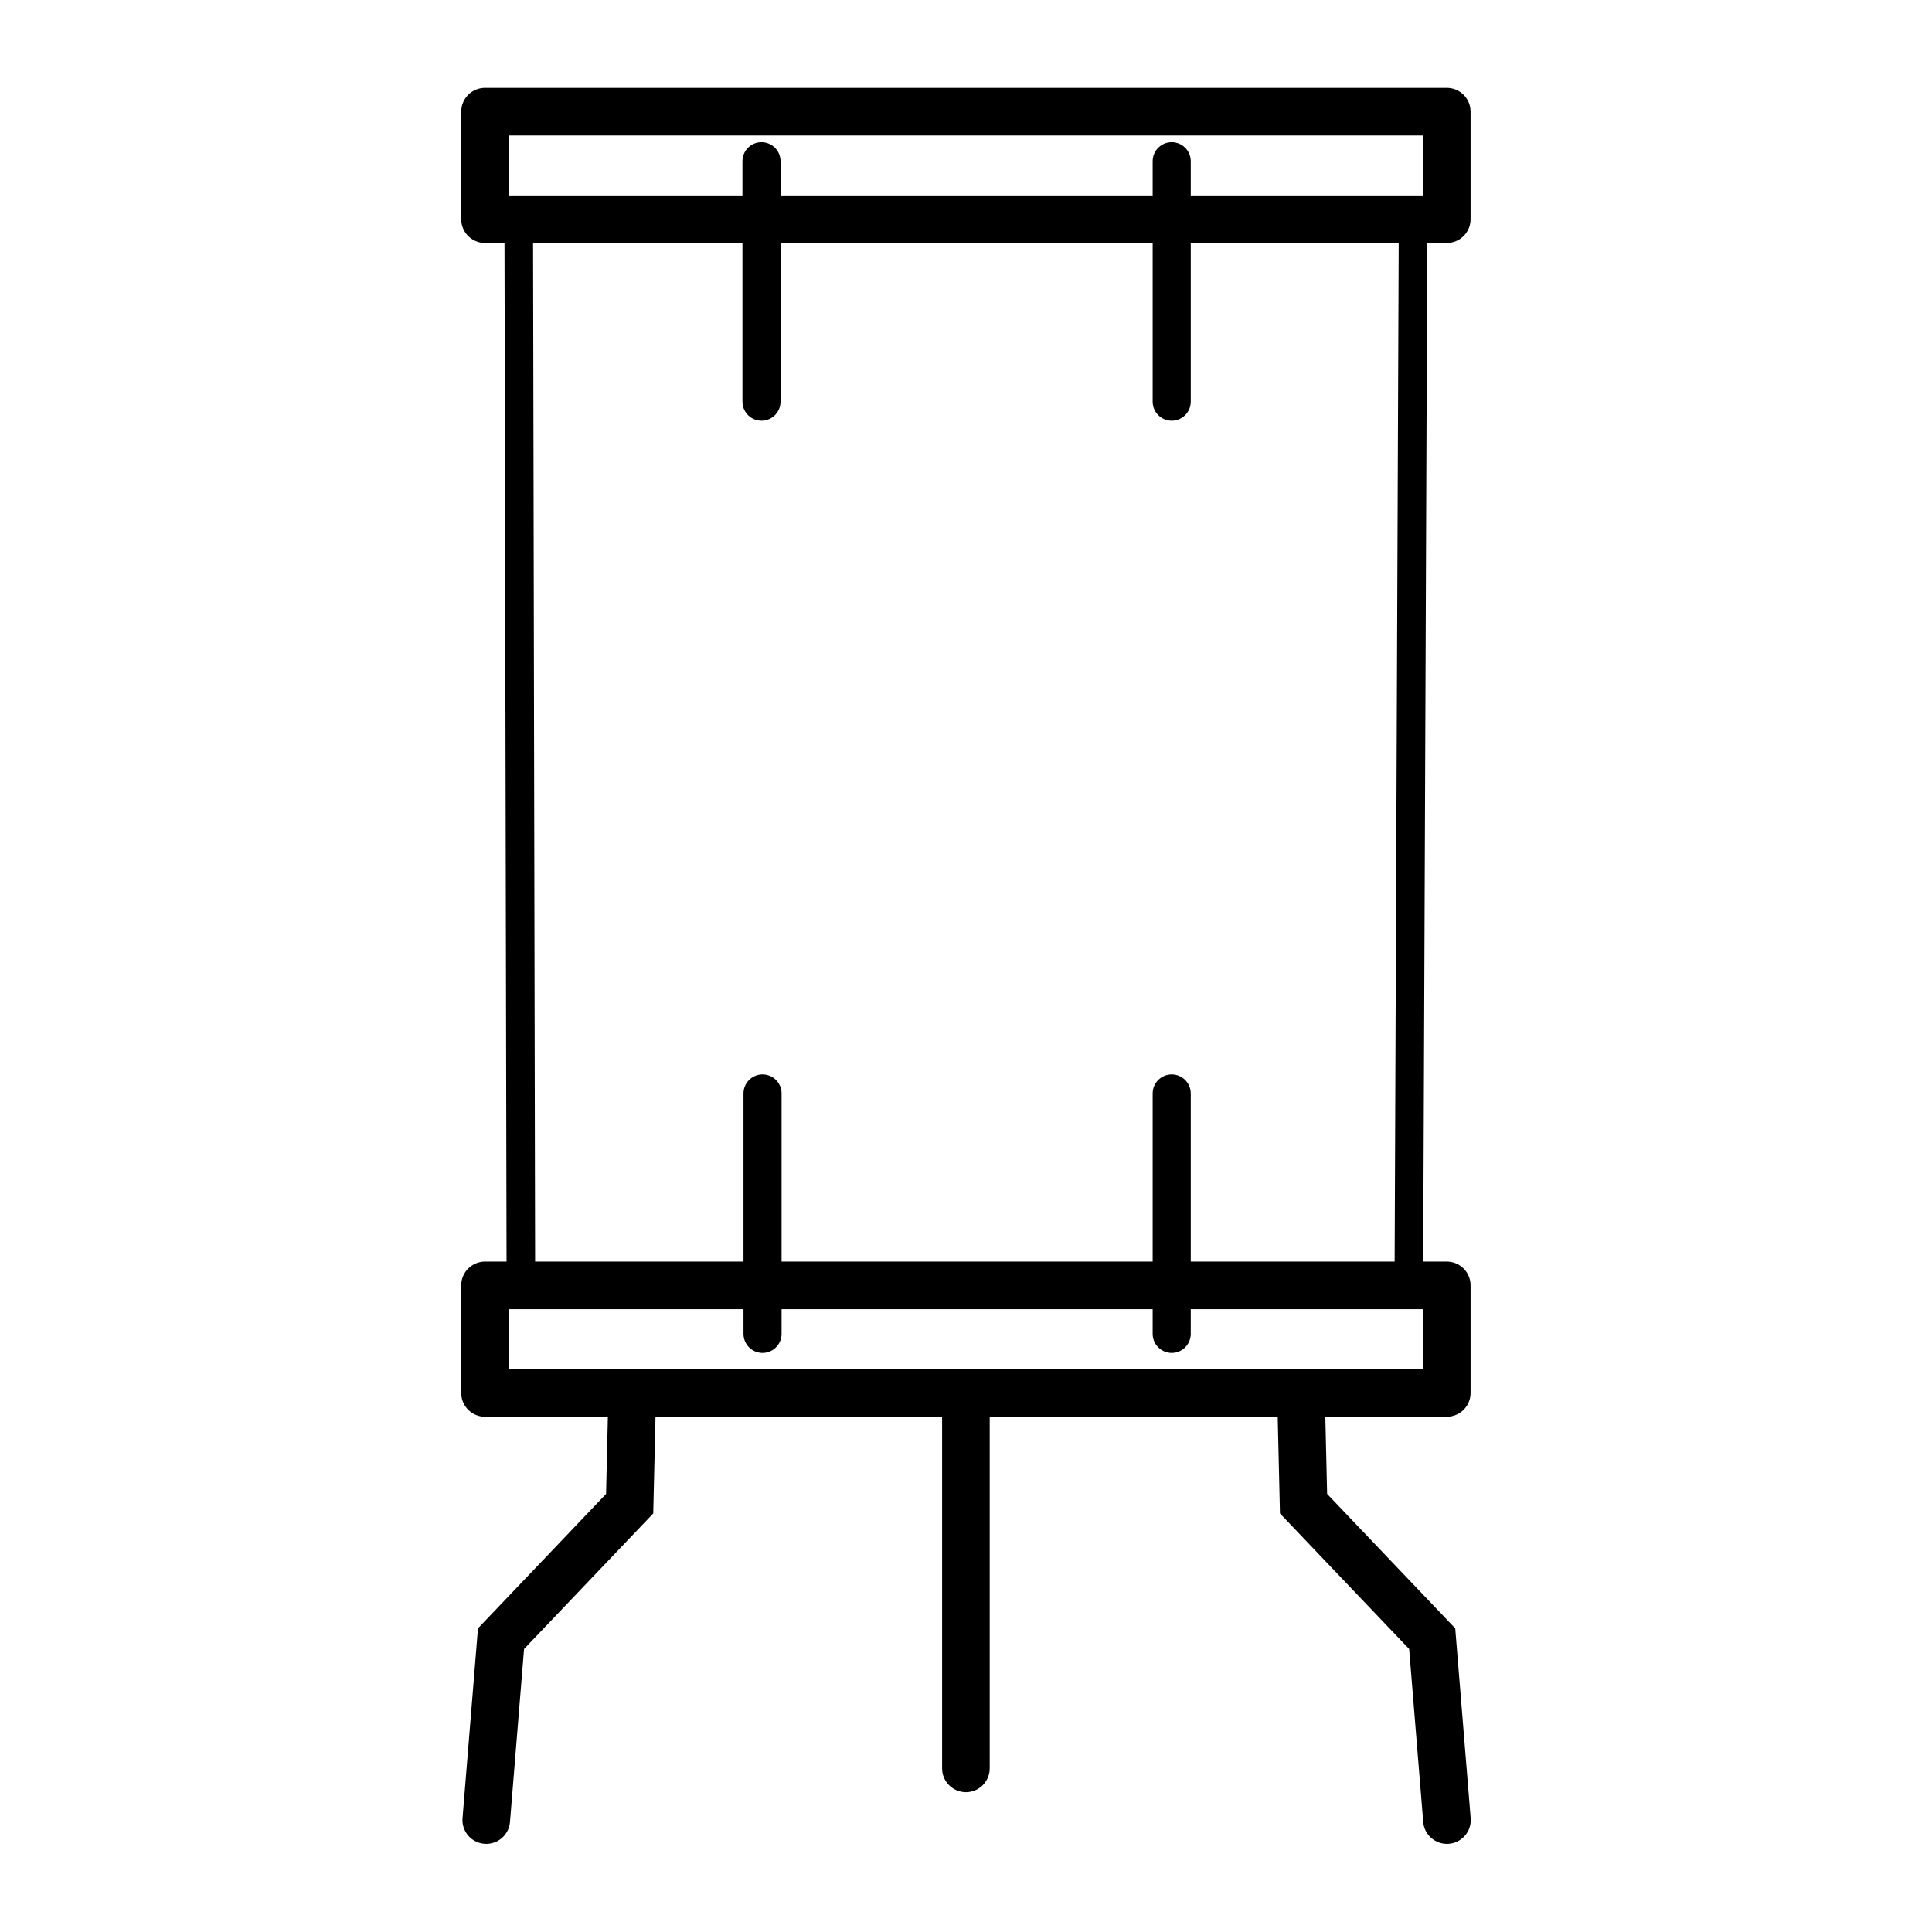
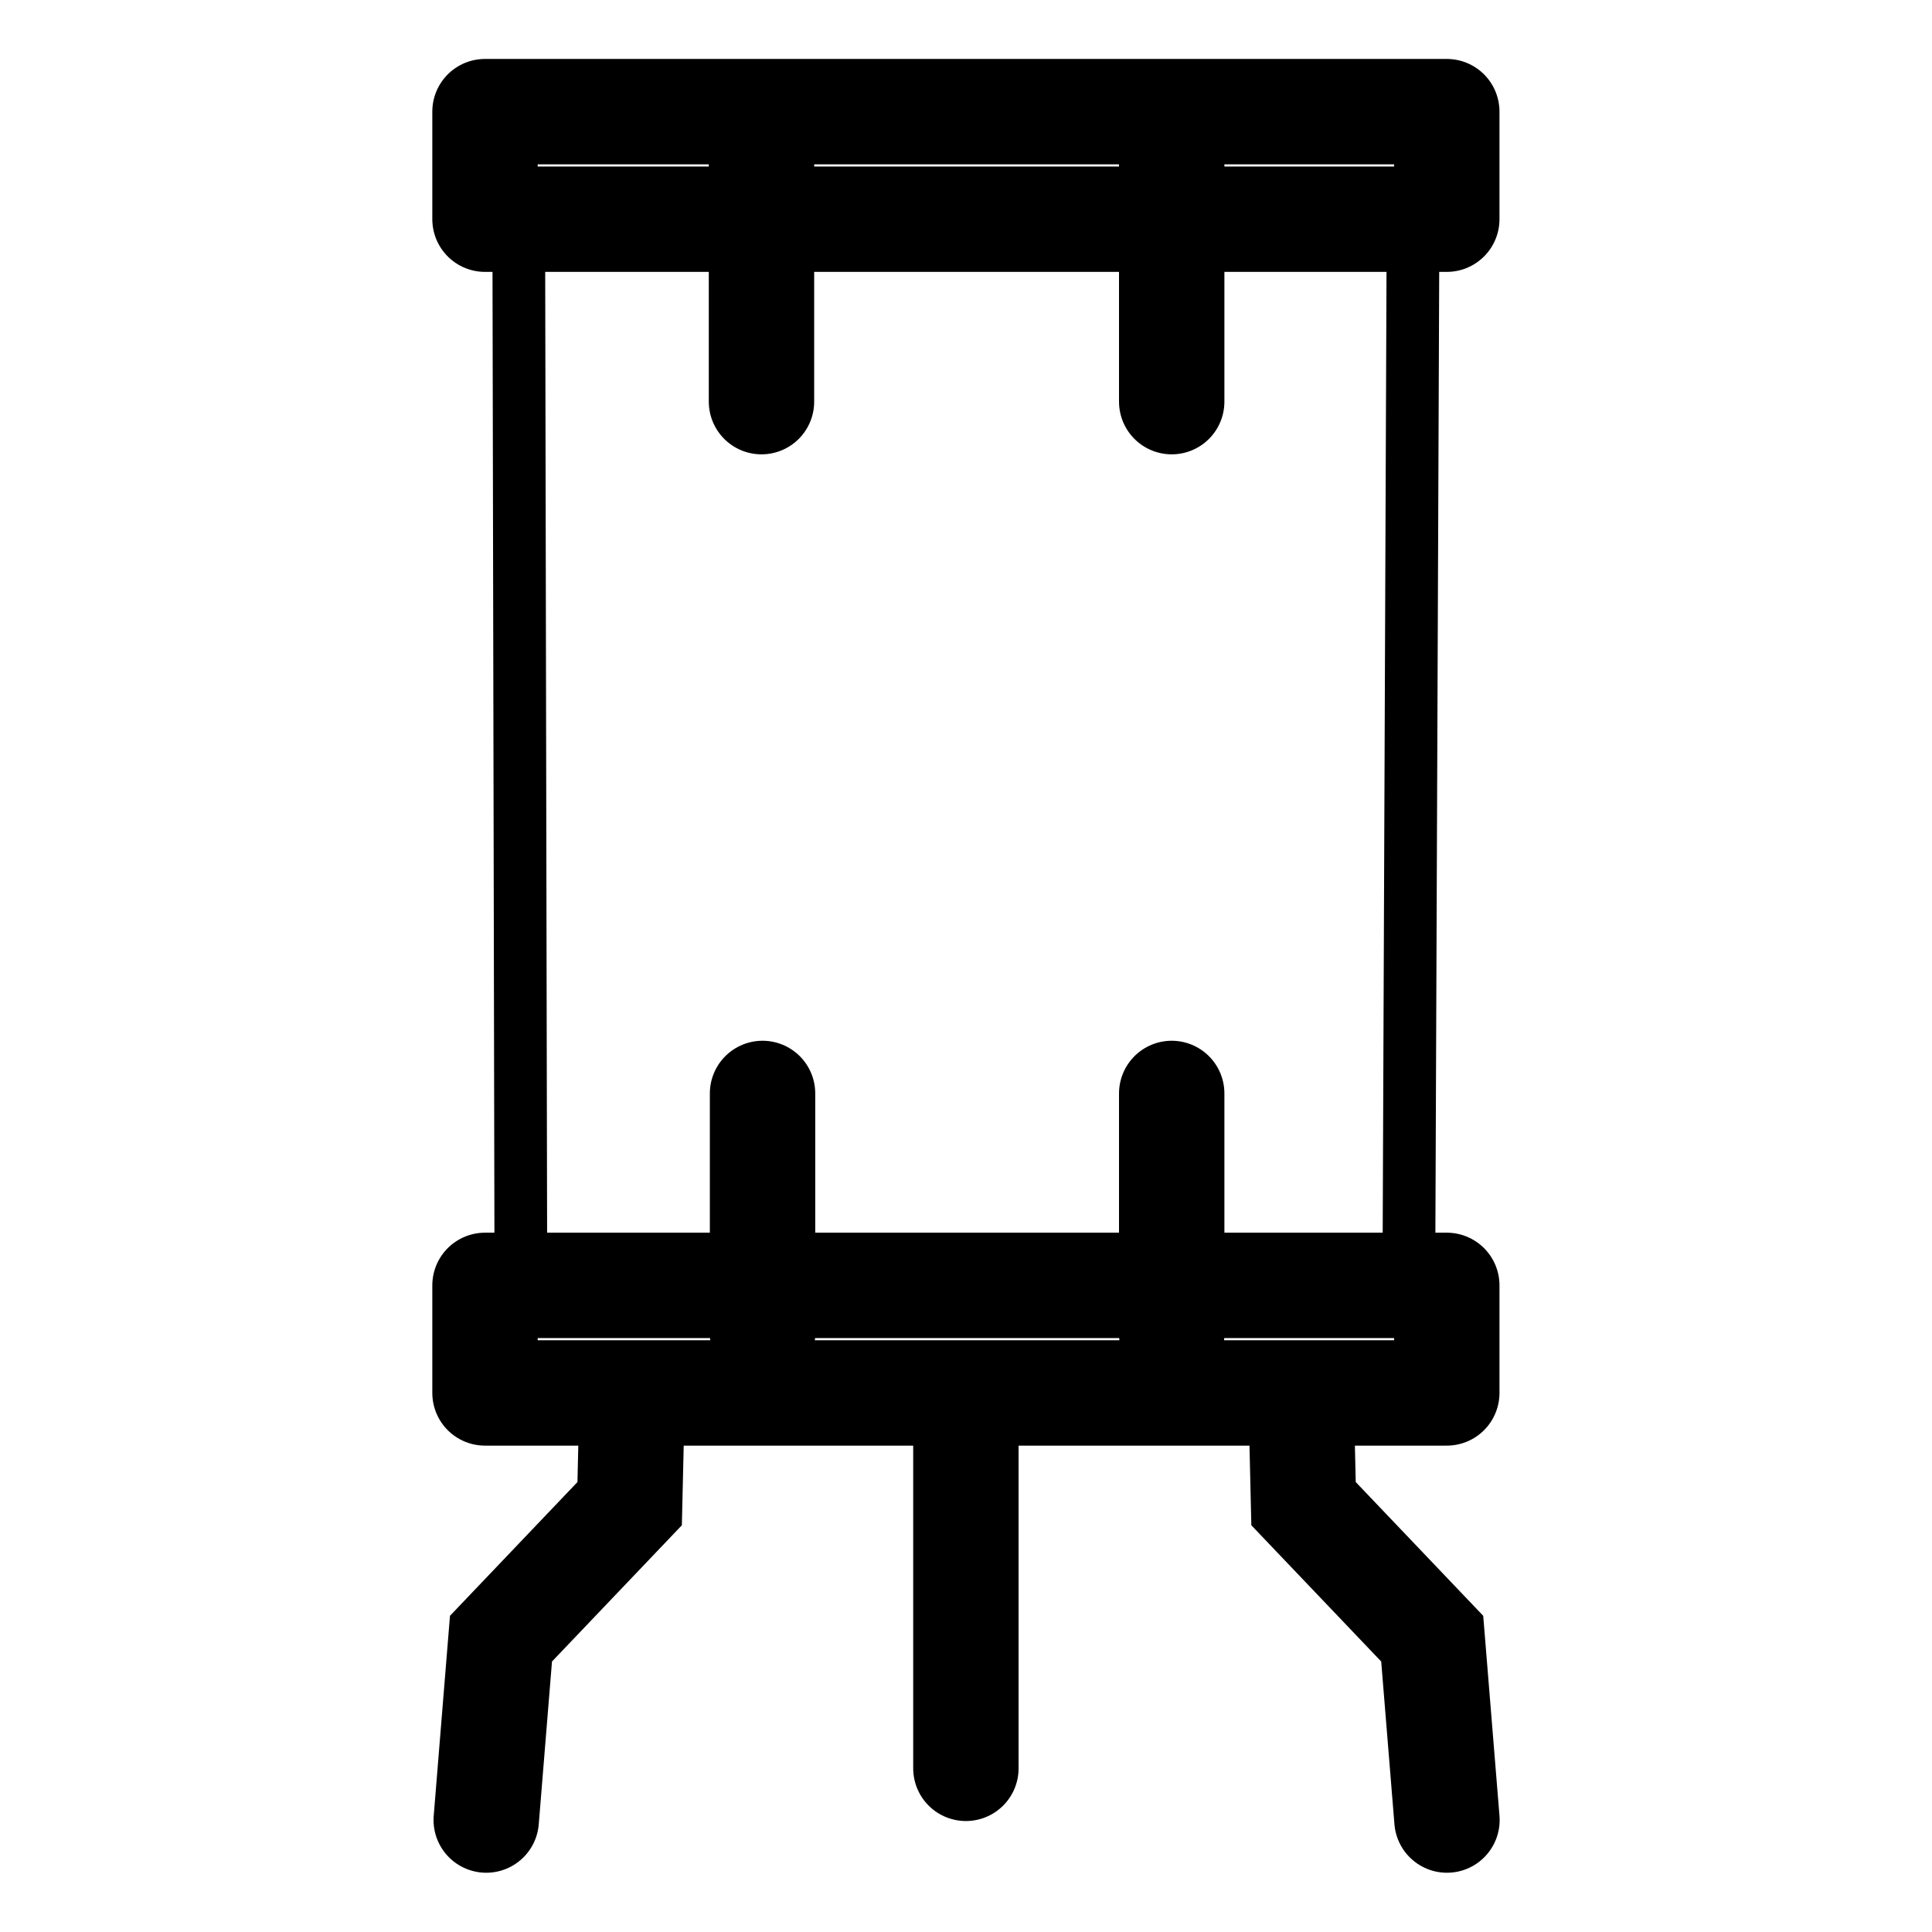
- <svg xmlns="http://www.w3.org/2000/svg" height="55" width="55" id="svg2" xml:space="preserve" viewBox="0 0 55 55" y="0px" x="0px" version="1.1">
+ <svg xmlns="http://www.w3.org/2000/svg" version="1.1" x="0px" y="0px" viewBox="0 0 55 55" xml:space="preserve" id="svg2" width="55" height="55">
  <defs id="defs46" />
-   <g transform="matrix(0.5420947,0,0,0.5420947,0.3925304,0.4727818)" style="stroke:#000000;stroke-opacity:1" id="g4243">
-     <path style="fill:none;fill-rule:evenodd;stroke:#000000;stroke-width:1.5;stroke-linecap:butt;stroke-linejoin:miter;stroke-miterlimit:4;stroke-dasharray:none;stroke-opacity:1" d="M 26.518,11.026 26.629,66.518 73.259,66.85 73.481,11.137 Z" id="path4176" />
-     <rect style="color:#000000;clip-rule:nonzero;display:inline;overflow:visible;visibility:visible;opacity:1;isolation:auto;mix-blend-mode:normal;color-interpolation:sRGB;color-interpolation-filters:linearRGB;solid-color:#000000;solid-opacity:1;fill:none;fill-opacity:1;fill-rule:nonzero;stroke:#000000;stroke-width:2.5;stroke-linecap:round;stroke-linejoin:round;stroke-miterlimit:4;stroke-dasharray:none;stroke-dashoffset:0;stroke-opacity:1;color-rendering:auto;image-rendering:auto;shape-rendering:auto;text-rendering:auto;enable-background:accumulate" id="rect4178" width="50.507" height="5.649" x="24.746" y="66.629" />
-     <rect style="color:#000000;clip-rule:nonzero;display:inline;overflow:visible;visibility:visible;opacity:1;isolation:auto;mix-blend-mode:normal;color-interpolation:sRGB;color-interpolation-filters:linearRGB;solid-color:#000000;solid-opacity:1;fill:none;fill-opacity:1;fill-rule:nonzero;stroke:#000000;stroke-width:2.5;stroke-linecap:round;stroke-linejoin:round;stroke-miterlimit:4;stroke-dasharray:none;stroke-dashoffset:0;stroke-opacity:1;color-rendering:auto;image-rendering:auto;shape-rendering:auto;text-rendering:auto;enable-background:accumulate" id="rect4178-1" width="50.507" height="5.649" x="24.746" y="4.99" />
-     <path style="fill:none;fill-rule:evenodd;stroke:#000000;stroke-width:2.5;stroke-linecap:round;stroke-linejoin:miter;stroke-miterlimit:4;stroke-dasharray:none;stroke-opacity:1" d="m 32.453,73.33 -0.111,4.763 -6.756,7.089 -0.775,9.526" id="path4195" />
-     <path style="fill:none;fill-rule:evenodd;stroke:#000000;stroke-width:2.5;stroke-linecap:round;stroke-linejoin:miter;stroke-miterlimit:4;stroke-dasharray:none;stroke-opacity:1" d="m 67.62,73.33 0.111,4.763 6.756,7.089 0.775,9.526" id="path4195-5" />
-     <path style="fill:none;fill-rule:evenodd;stroke:#000000;stroke-width:2.5;stroke-linecap:round;stroke-linejoin:miter;stroke-miterlimit:4;stroke-dasharray:none;stroke-opacity:1" d="m 50,73.274 0,18.719" id="path4212" />
-     <path style="fill:none;fill-rule:evenodd;stroke:#000000;stroke-width:2;stroke-linecap:round;stroke-linejoin:miter;stroke-miterlimit:4;stroke-dasharray:none;stroke-opacity:1" d="m 39.265,7.593 0,12.627" id="path4214" />
-     <path style="fill:none;fill-rule:evenodd;stroke:#000000;stroke-width:2;stroke-linecap:round;stroke-linejoin:miter;stroke-miterlimit:4;stroke-dasharray:none;stroke-opacity:1" d="m 60.808,7.593 0,12.627" id="path4214-5" />
-     <path style="fill:none;fill-rule:evenodd;stroke:#000000;stroke-width:2;stroke-linecap:round;stroke-linejoin:miter;stroke-miterlimit:4;stroke-dasharray:none;stroke-opacity:1" d="m 39.32,56.549 0,12.627" id="path4214-9" />
-     <path style="fill:none;fill-rule:evenodd;stroke:#000000;stroke-width:2;stroke-linecap:round;stroke-linejoin:miter;stroke-miterlimit:4;stroke-dasharray:none;stroke-opacity:1" d="m 60.808,56.549 0,12.627" id="path4214-0" />
-   </g>
+   <path style="fill:none;fill-rule:evenodd;stroke:#000000;stroke-width:1.5;stroke-linecap:butt;stroke-linejoin:miter;stroke-miterlimit:4;stroke-dasharray:none;stroke-opacity:1" d="m 14.768,6.45 0.06,30.082 25.278,0.18 0.12,-30.202 z" id="path4176" />
+   <rect style="color:#000000;clip-rule:nonzero;display:inline;overflow:visible;visibility:visible;opacity:1;isolation:auto;mix-blend-mode:normal;color-interpolation:sRGB;color-interpolation-filters:linearRGB;solid-color:#000000;solid-opacity:1;fill:none;fill-opacity:1;fill-rule:nonzero;stroke:#000000;stroke-width:3;stroke-linecap:round;stroke-linejoin:round;stroke-miterlimit:4;stroke-dasharray:none;stroke-dashoffset:0;stroke-opacity:1;color-rendering:auto;image-rendering:auto;shape-rendering:auto;text-rendering:auto;enable-background:accumulate" id="rect4178" width="27.38" height="3.062" x="13.807" y="36.592" />
+   <rect style="color:#000000;clip-rule:nonzero;display:inline;overflow:visible;visibility:visible;opacity:1;isolation:auto;mix-blend-mode:normal;color-interpolation:sRGB;color-interpolation-filters:linearRGB;solid-color:#000000;solid-opacity:1;fill:none;fill-opacity:1;fill-rule:nonzero;stroke:#000000;stroke-width:3;stroke-linecap:round;stroke-linejoin:round;stroke-miterlimit:4;stroke-dasharray:none;stroke-dashoffset:0;stroke-opacity:1;color-rendering:auto;image-rendering:auto;shape-rendering:auto;text-rendering:auto;enable-background:accumulate" id="rect4178-1" width="27.38" height="3.062" x="13.807" y="3.178" />
+   <path style="fill:none;fill-rule:evenodd;stroke:#000000;stroke-width:3;stroke-linecap:round;stroke-linejoin:miter;stroke-miterlimit:4;stroke-dasharray:none;stroke-opacity:1" d="m 17.985,40.224 -0.06,2.582 -3.663,3.843 -0.42,5.164" id="path4195" />
+   <path style="fill:none;fill-rule:evenodd;stroke:#000000;stroke-width:3;stroke-linecap:round;stroke-linejoin:miter;stroke-miterlimit:4;stroke-dasharray:none;stroke-opacity:1" d="m 37.049,40.224 0.06,2.582 3.663,3.843 0.42,5.164" id="path4195-5" />
+   <path style="fill:none;fill-rule:evenodd;stroke:#000000;stroke-width:3;stroke-linecap:round;stroke-linejoin:miter;stroke-miterlimit:4;stroke-dasharray:none;stroke-opacity:1" d="m 27.497,40.194 0,10.147" id="path4212" />
+   <path style="fill:none;fill-rule:evenodd;stroke:#000000;stroke-width:3;stroke-linecap:round;stroke-linejoin:miter;stroke-miterlimit:4;stroke-dasharray:none;stroke-opacity:1" d="m 21.678,4.589 0,6.845" id="path4214" />
+   <path style="fill:none;fill-rule:evenodd;stroke:#000000;stroke-width:3;stroke-linecap:round;stroke-linejoin:miter;stroke-miterlimit:4;stroke-dasharray:none;stroke-opacity:1" d="m 33.356,4.589 0,6.845" id="path4214-5" />
+   <path style="fill:none;fill-rule:evenodd;stroke:#000000;stroke-width:3;stroke-linecap:round;stroke-linejoin:miter;stroke-miterlimit:4;stroke-dasharray:none;stroke-opacity:1" d="m 21.708,31.128 0,6.845" id="path4214-9" />
+   <path style="fill:none;fill-rule:evenodd;stroke:#000000;stroke-width:3;stroke-linecap:round;stroke-linejoin:miter;stroke-miterlimit:4;stroke-dasharray:none;stroke-opacity:1" d="m 33.356,31.128 0,6.845" id="path4214-0" />
</svg>
